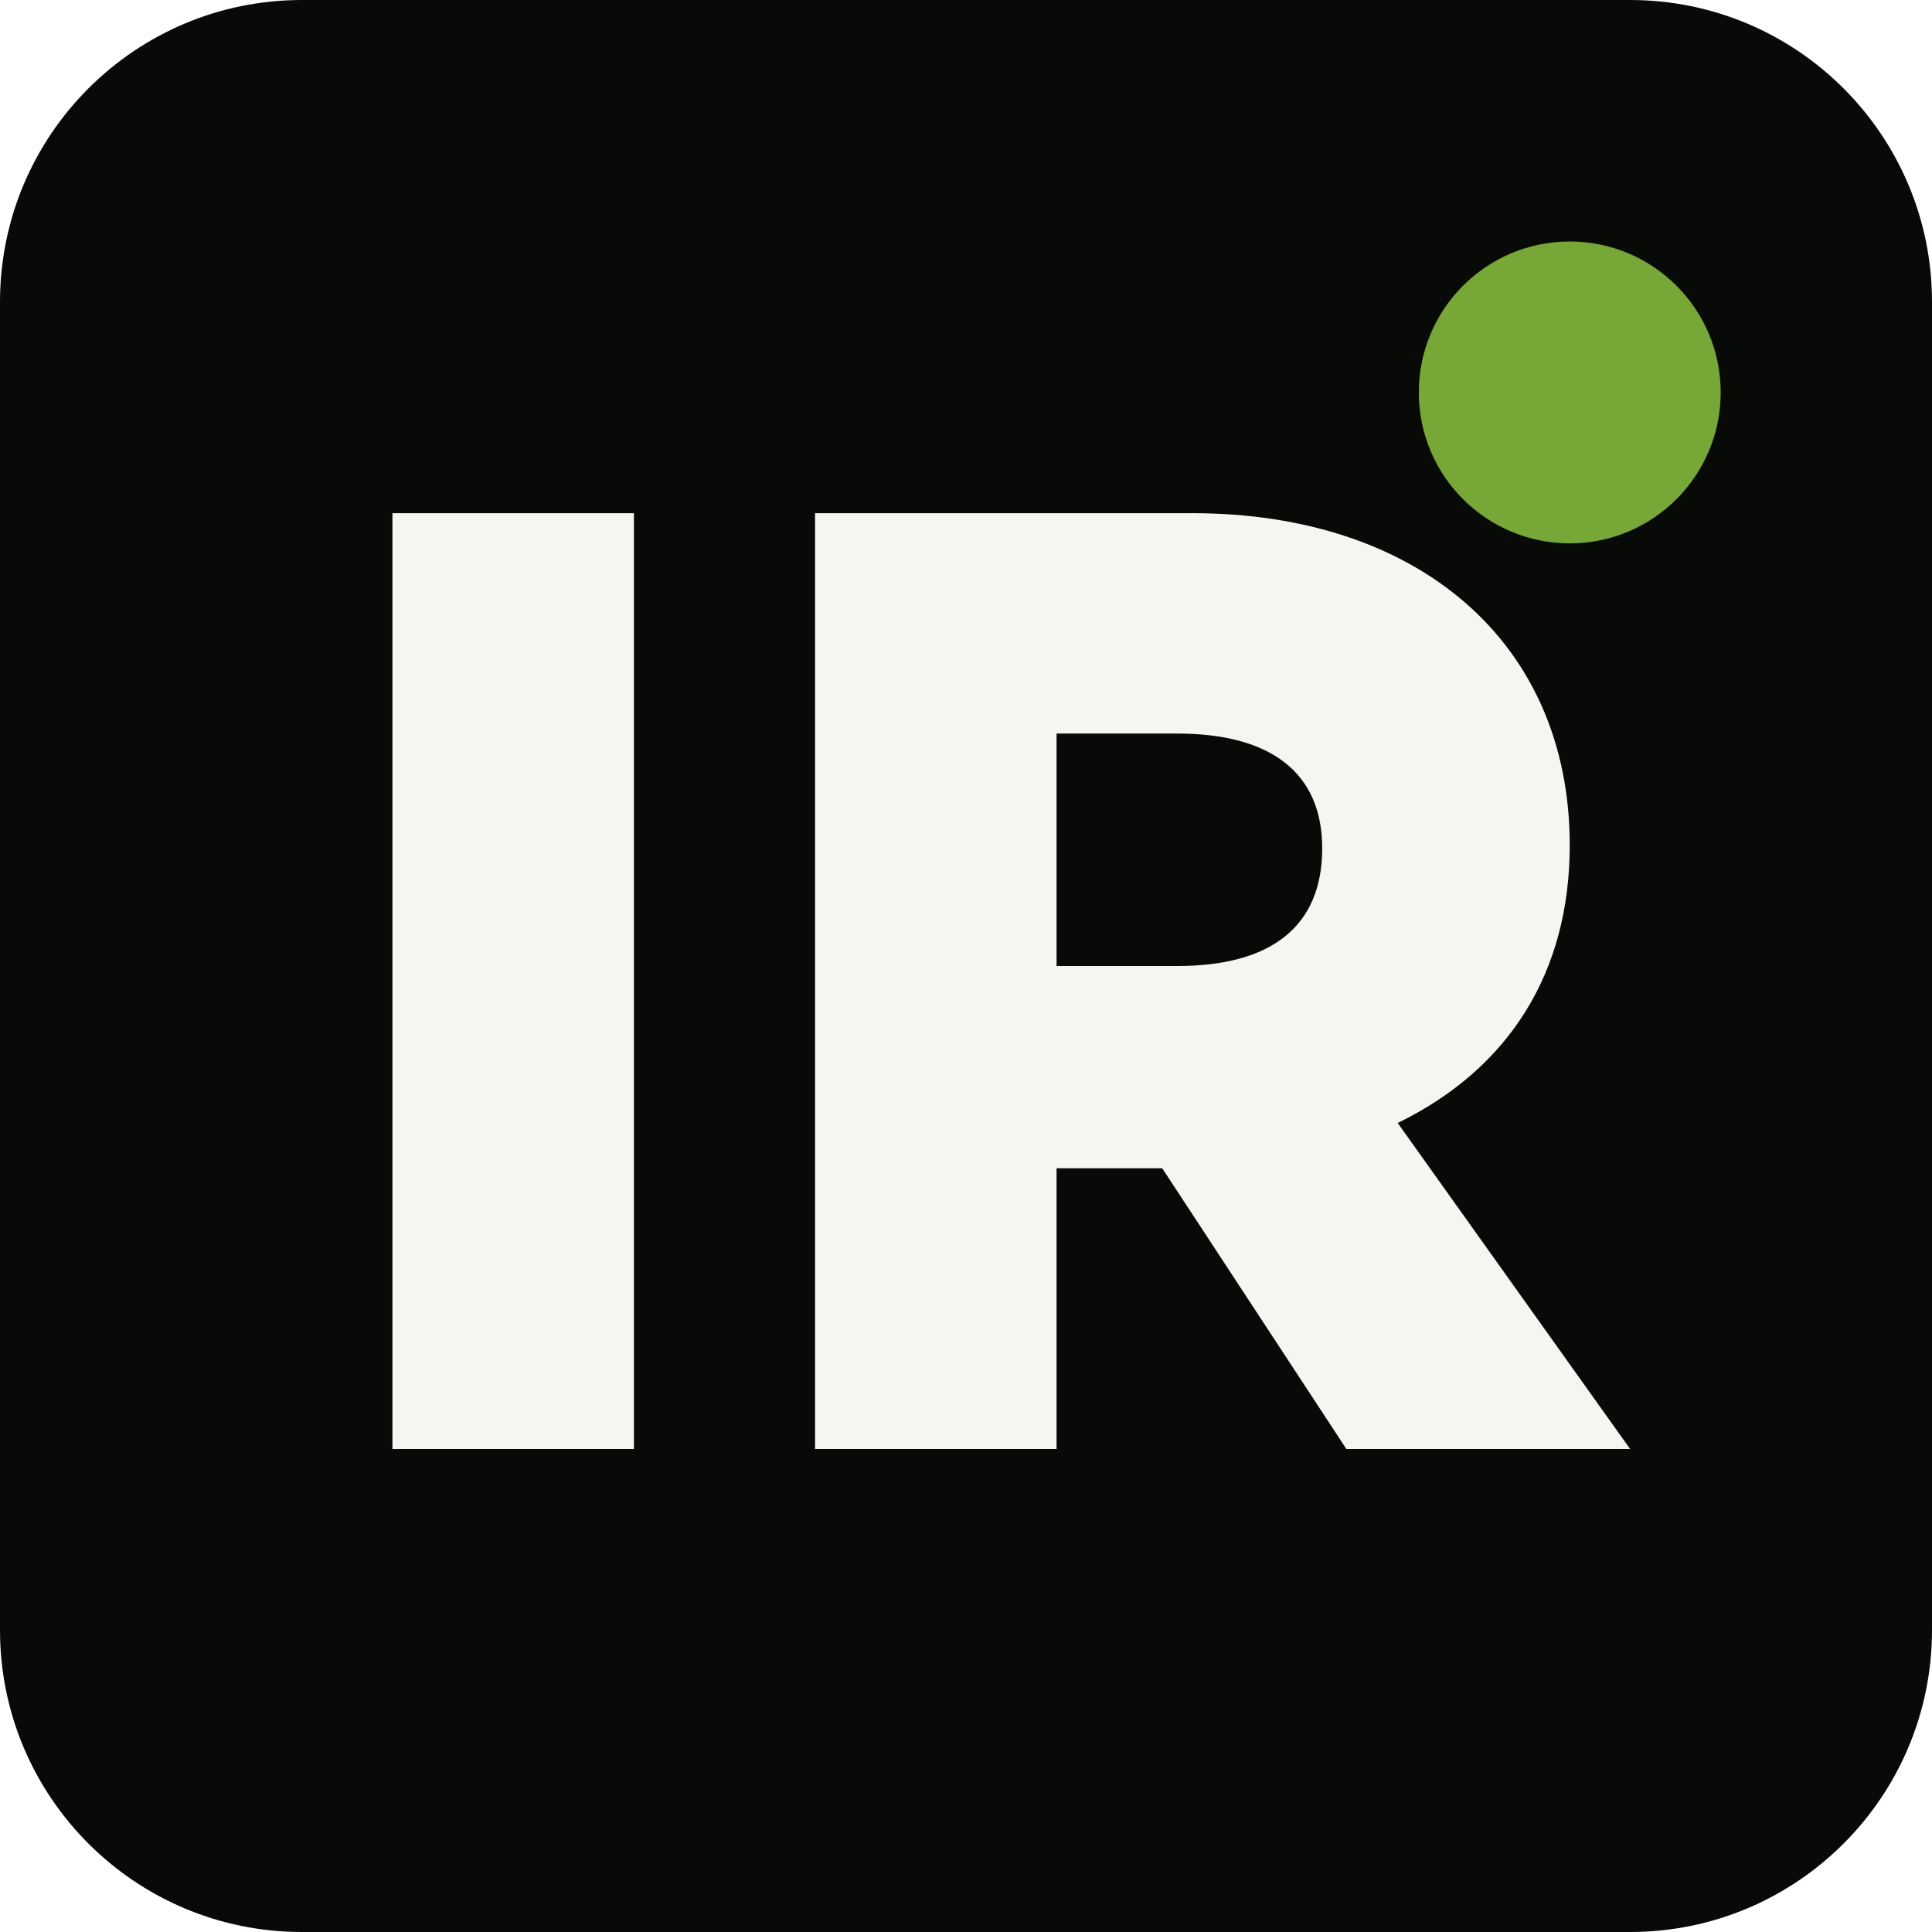
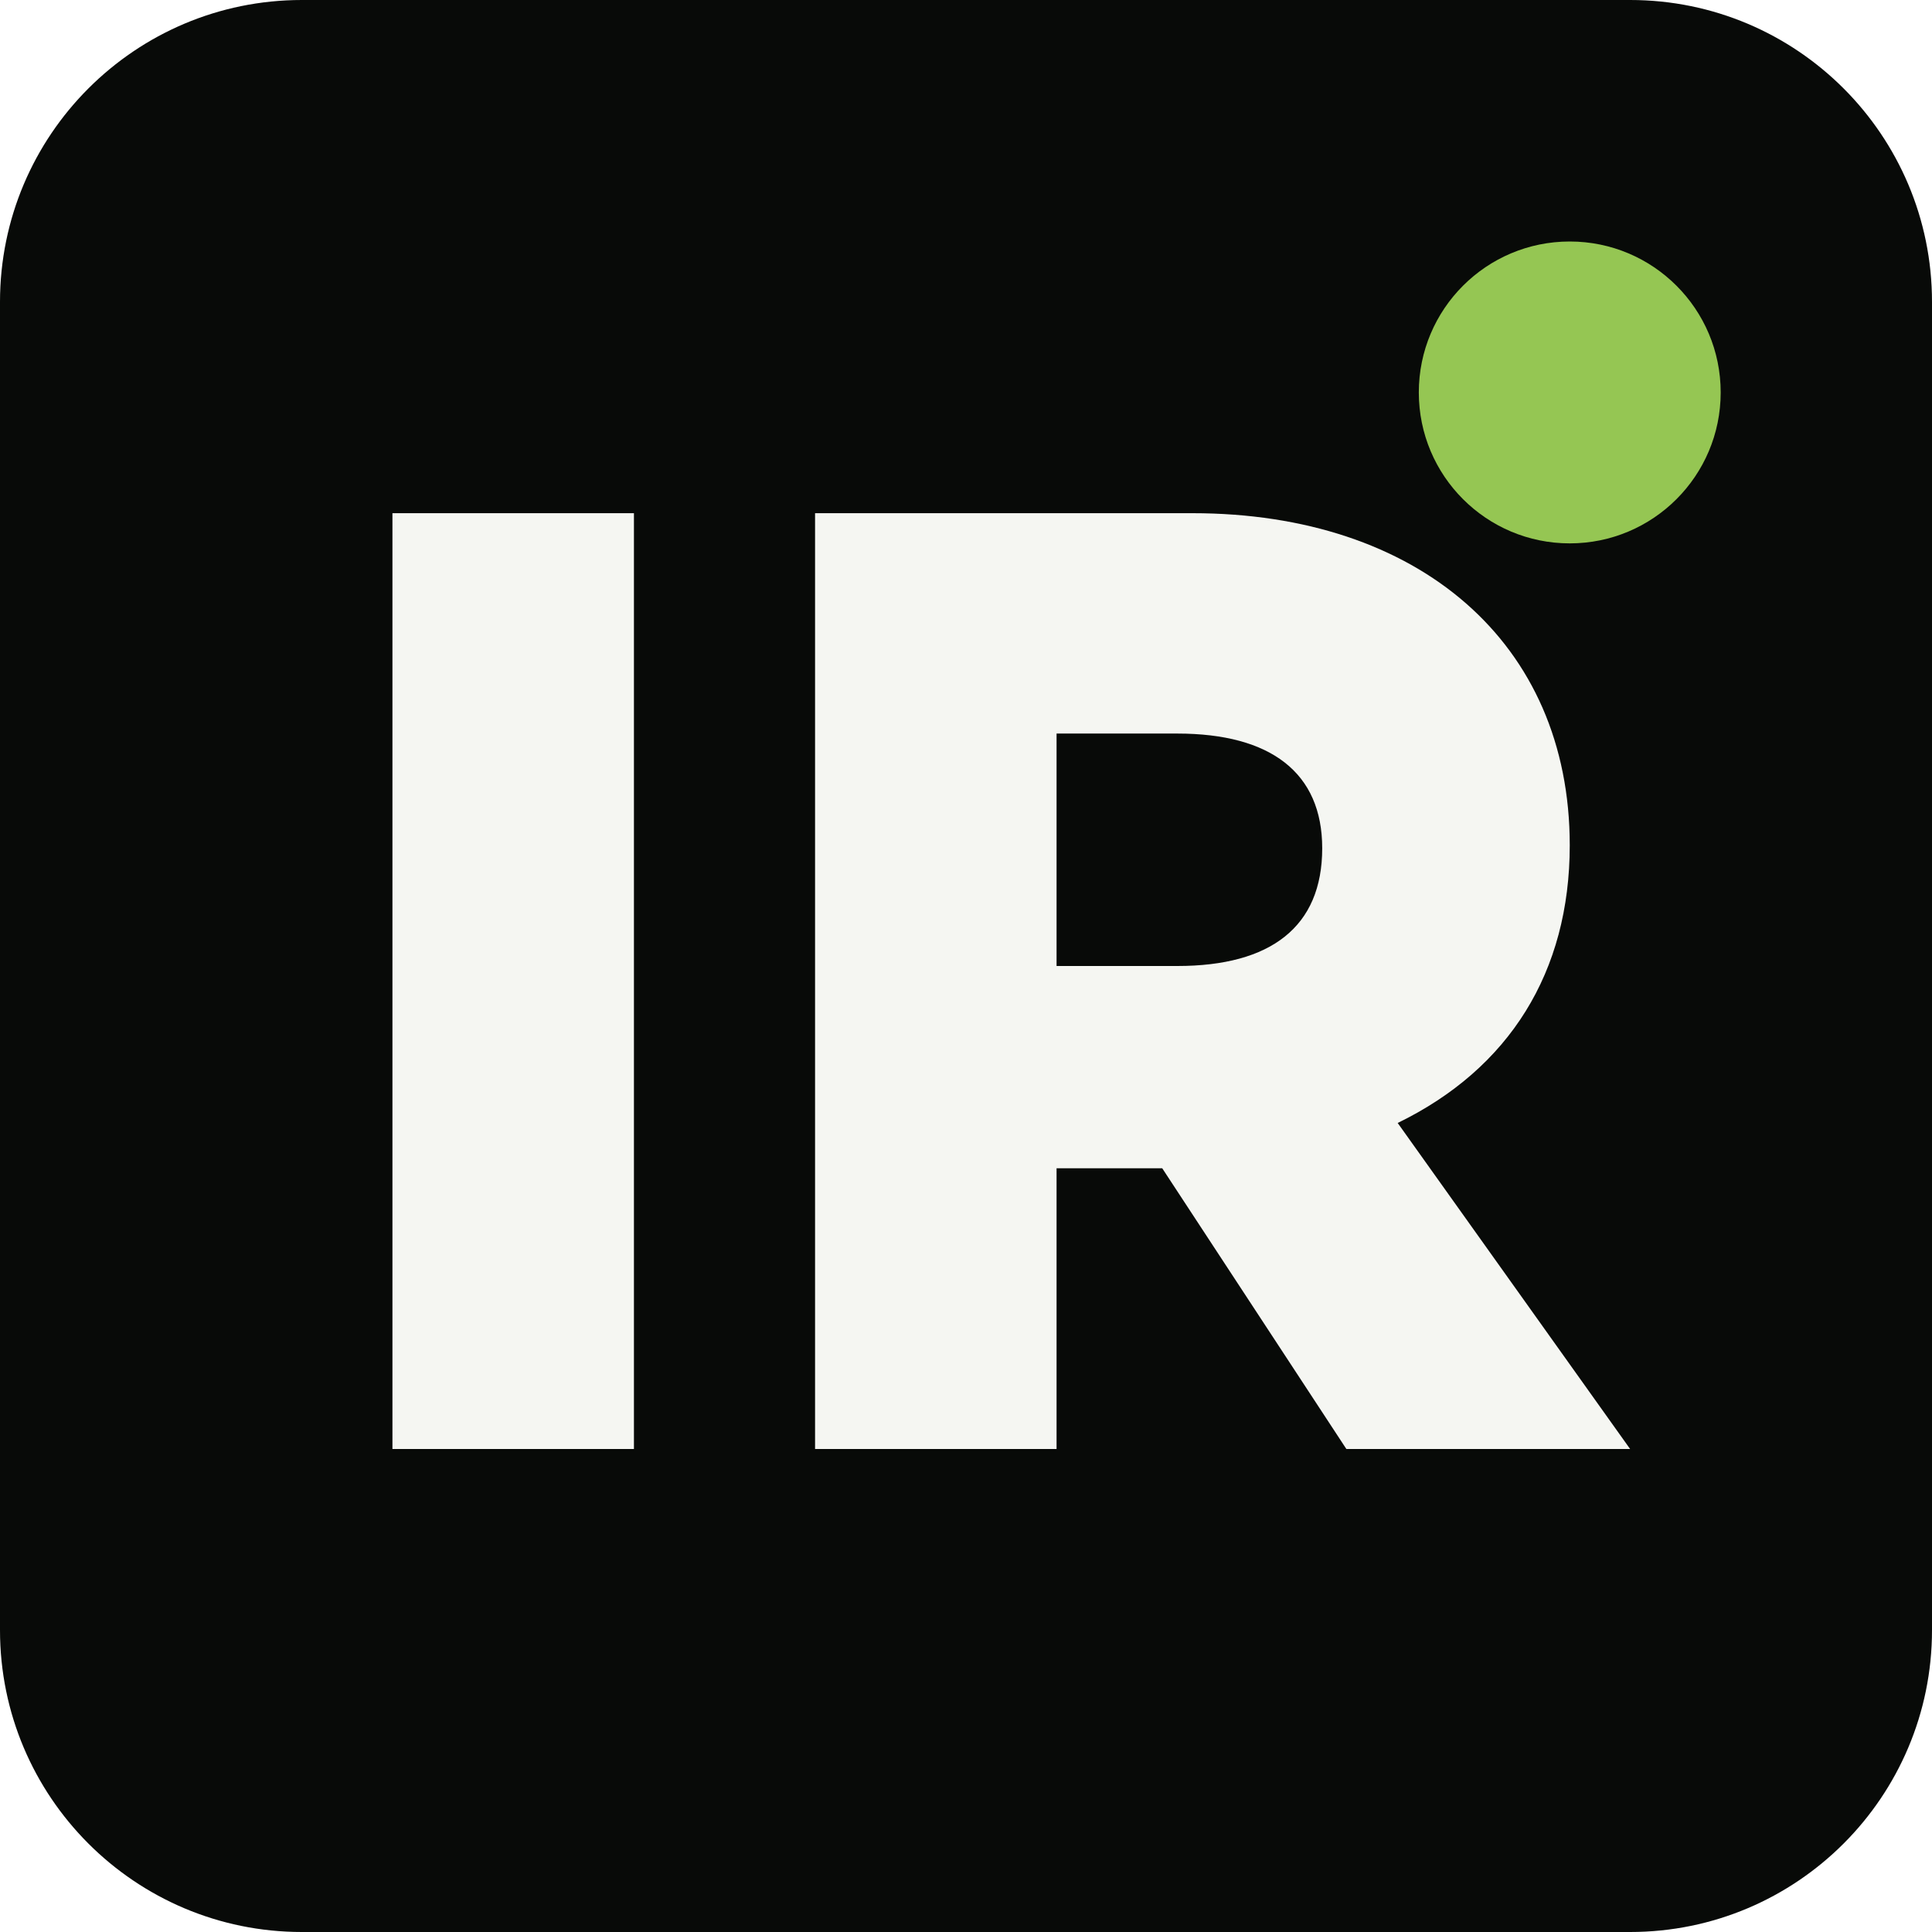
<svg xmlns="http://www.w3.org/2000/svg" viewBox="0 0 64 64">
  <rect width="64" height="64" rx="10" fill="#080A08" />
  <path d="M13 48V17h8v31h-8Zm14 0V17h12.5C47 17 52 21.3 52 28c0 4.2-2 7.4-5.7 9.2L54 48h-9.4l-6.1-9.3H35V48h-8Zm8-16h4c3.1 0 4.8-1.3 4.8-3.9 0-2.5-1.7-3.8-4.8-3.8h-4V32Z" fill="#F5F6F2" />
-   <circle cx="52" cy="13" r="5" fill="#77A737" />
+   <circle cx="52" cy="13" r="5" fill="#95C653" />
</svg>
